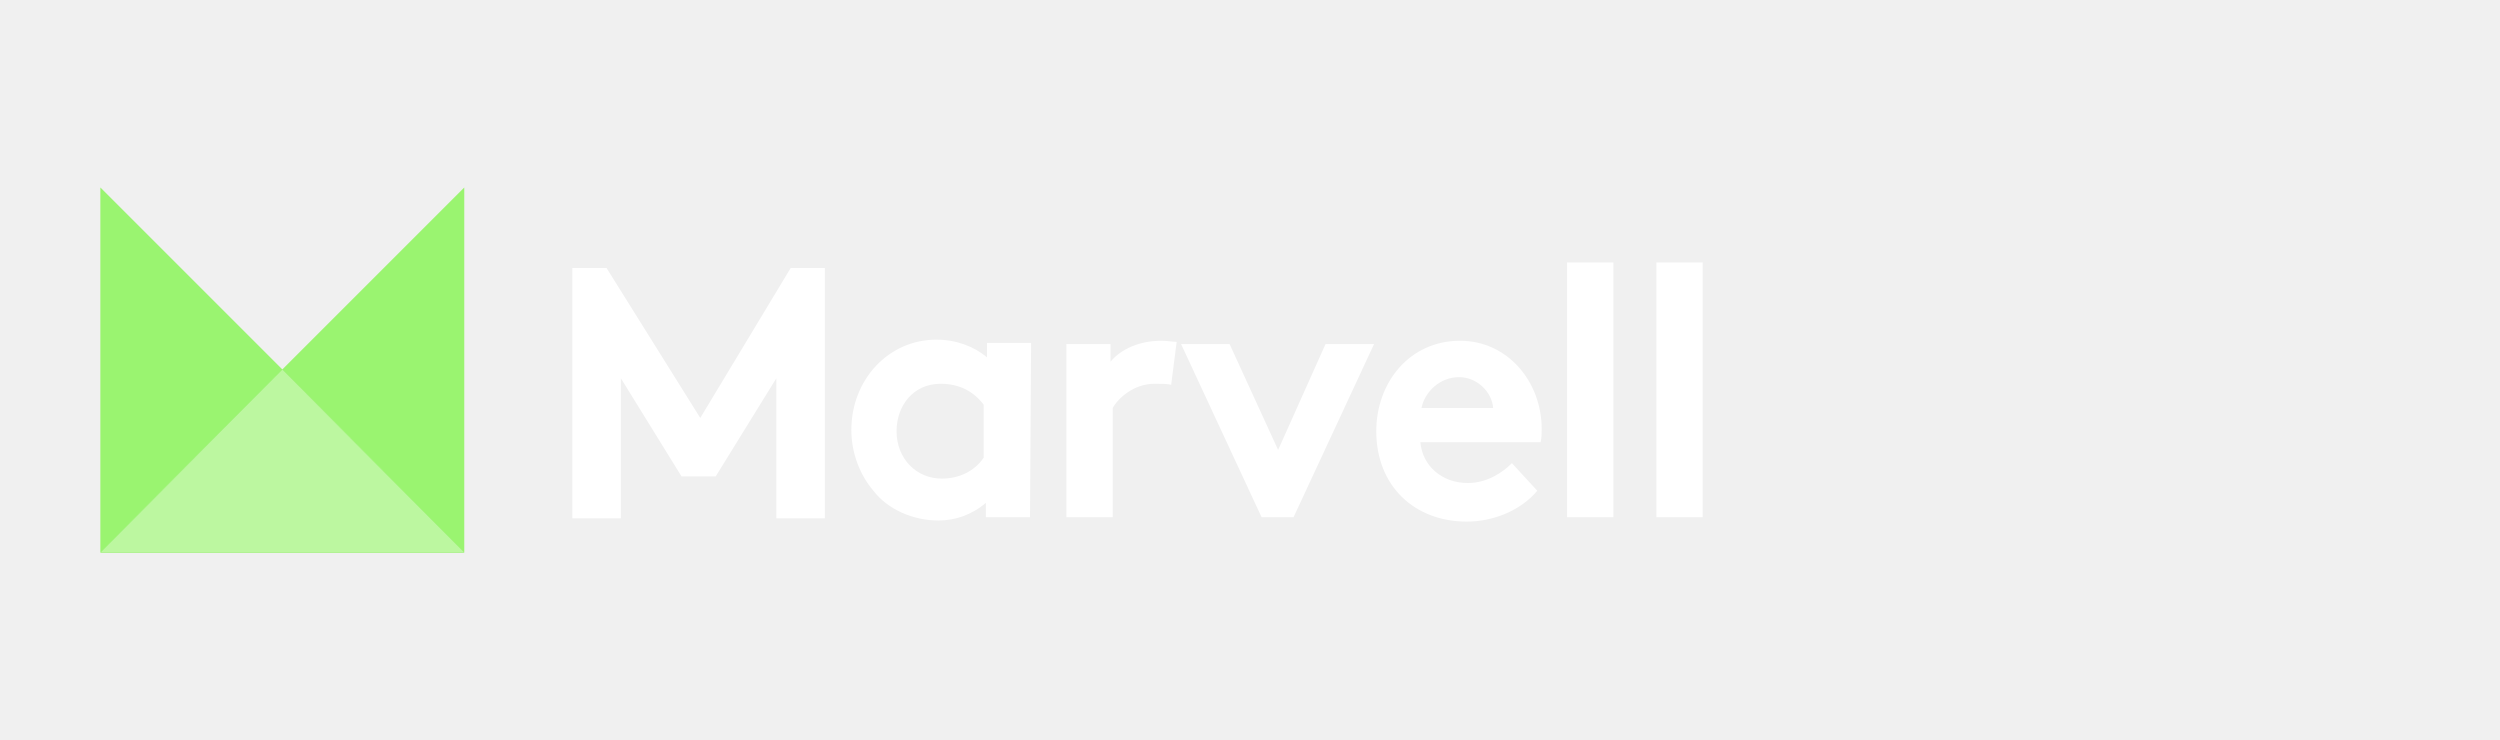
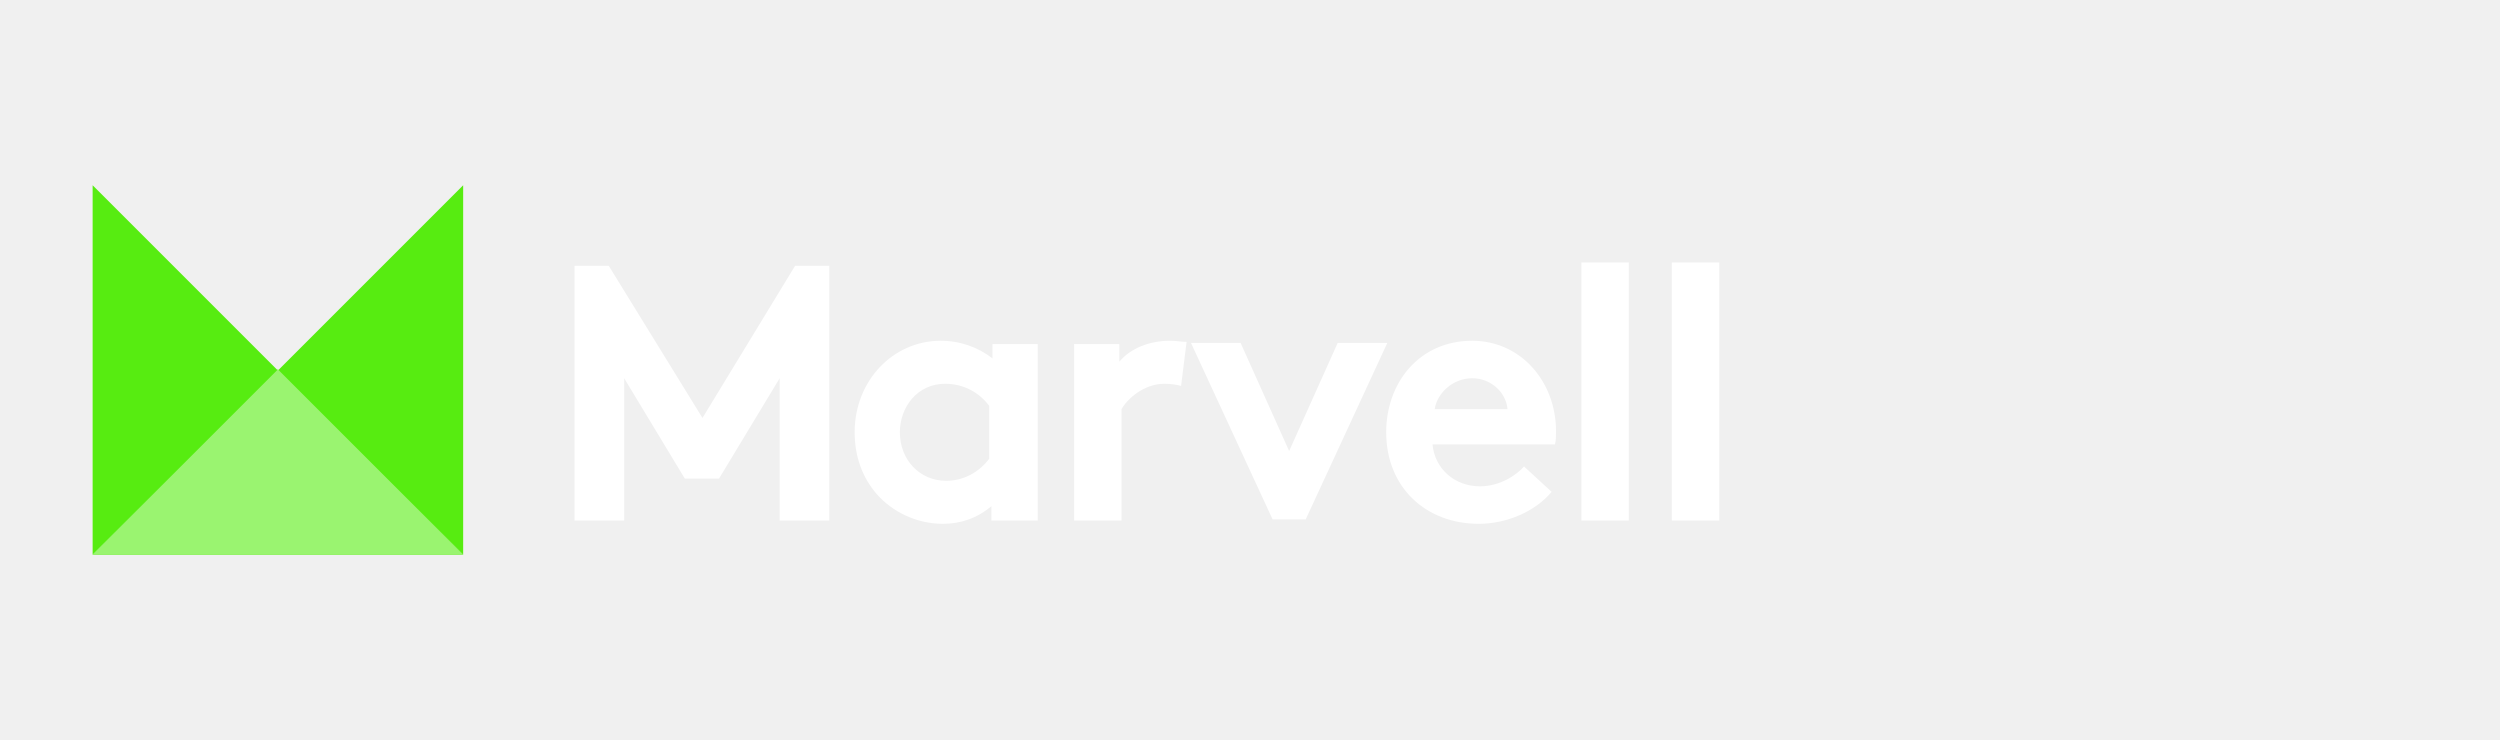
<svg xmlns="http://www.w3.org/2000/svg" version="1.1" id="Layer_1" x="0px" y="0px" viewBox="-236 317.9 226.7 67.1" style="enable-background:new -236 317.9 226.7 67.1;" xml:space="preserve">
  <style type="text/css">
	.st0{display:none;}
	.st1{fill:#FFFFFF;}
- 	.st2{fill:#9AF470;}
- 	.st3{fill:#57EC11;}
- 	.st4{fill:#BCF7A0;}
+ 	.st2{fill:#57EC11;}
+ 	.st3{fill:#9AF470;}
</style>
  <g id="Layer_1_1_" class="st0">
</g>
  <g id="Layer_2">
</g>
-   <g id="XMLID_264_">
-     <path id="XMLID_324_" class="st1" d="M-172.5,355.8l8.2-13.6h3.1v22.7h-4.4v-12.7l-5.5,8.9h-3.1l-5.5-8.9v12.7h-4.4v-22.7h3.1   L-172.5,355.8z" />
-     <path id="XMLID_321_" class="st1" d="M-142.6,364.8h-4v-1.3c-1.3,1.1-2.8,1.6-4.3,1.6c-2.3,0-4.6-1-5.9-2.7c-1.2-1.4-2-3.4-2-5.5   c0-4.6,3.4-8.2,7.7-8.2c1.8,0,3.4,0.6,4.6,1.6v-1.3h4L-142.6,364.8L-142.6,364.8z M-146.8,354.6c-0.9-1.2-2.2-1.9-3.9-1.9   c-2.5,0-4,2-4,4.3c0,2.5,1.8,4.3,4.1,4.3c1.6,0,3-0.7,3.8-1.9V354.6z" />
-     <path id="XMLID_319_" class="st1" d="M-129.8,352.8c-0.3-0.1-0.9-0.1-1.5-0.1c-1.9,0-3.3,1.3-3.8,2.2v9.9h-4.2v-15.7h4v1.6   c1-1.2,2.7-1.9,4.6-1.9c0.6,0,1,0.1,1.4,0.1L-129.8,352.8z" />
-     <path id="XMLID_317_" class="st1" d="M-120.1,358.7l4.3-9.6h4.4l-7.3,15.7h-2.9l-7.3-15.7h4.4L-120.1,358.7z" />
-     <path id="XMLID_308_" class="st1" d="M-96.6,362.4c-1.5,1.8-4,2.8-6.4,2.8c-4.7,0-8.2-3.2-8.2-8.2c0-4.4,3-8.2,7.6-8.2   c4.3,0,7.4,3.7,7.4,8c0,0.4,0,0.8-0.1,1.2h-10.9c0.2,2.2,2,3.7,4.3,3.7c1.8,0,3.2-1,4-1.8L-96.6,362.4z M-100.6,354.9   c-0.1-1.4-1.4-2.8-3.1-2.8s-3.1,1.3-3.4,2.8H-100.6z" />
-     <path id="XMLID_306_" class="st1" d="M-89.7,364.8h-4.2v-23.1h4.2V364.8z" />
-     <path id="XMLID_304_" class="st1" d="M-81.6,364.8h-4.2v-23.1h4.2V364.8z" />
+   <g id="XMLID_5_">
+     <path id="XMLID_12_" class="st1" d="M-172.3,355.8l8.4-13.8h3.1v23.1h-4.5v-12.9l-5.5,9.1h-3.1l-5.5-9.1v12.9h-4.5V342h3.1   L-172.3,355.8z" />
+     <path id="XMLID_11_" class="st1" d="M-142,365.1h-4.1v-1.3c-1.3,1.1-2.8,1.6-4.4,1.6c-2.4,0-4.6-1.1-6-2.7c-1.3-1.5-2-3.4-2-5.6   c0-4.7,3.5-8.3,7.8-8.3c1.8,0,3.4,0.6,4.7,1.6v-1.3h4.1V365.1z M-146.3,354.7c-0.9-1.2-2.3-2-4-2c-2.5,0-4.1,2.1-4.1,4.4   c0,2.5,1.8,4.4,4.2,4.4c1.6,0,3-0.8,3.9-2V354.7z" />
+     <path id="XMLID_10_" class="st1" d="M-128.9,352.9c-0.3-0.1-0.9-0.2-1.5-0.2c-1.9,0-3.4,1.4-3.9,2.3v10.1h-4.3v-16h4.1v1.6   c1-1.2,2.7-1.9,4.6-1.9c0.6,0,1,0.1,1.5,0.1L-128.9,352.9z" />
+     <path id="XMLID_9_" class="st1" d="M-119.1,358.8l4.4-9.8h4.5l-7.4,16h-3l-7.4-16h4.5L-119.1,358.8z" />
+     <path id="XMLID_8_" class="st1" d="M-95.3,362.5c-1.5,1.8-4.1,2.9-6.6,2.9c-4.8,0-8.4-3.3-8.4-8.3c0-4.5,3-8.3,7.8-8.3   c4.4,0,7.6,3.7,7.6,8.2c0,0.4,0,0.9-0.1,1.2h-11.1c0.2,2.2,2,3.8,4.3,3.8c1.8,0,3.3-1,4-1.8L-95.3,362.5z M-99.3,355   c-0.1-1.4-1.4-2.8-3.2-2.8c-1.8,0-3.2,1.4-3.4,2.8H-99.3z" />
+     <path id="XMLID_7_" class="st1" d="M-88.3,365.1h-4.3v-23.4h4.3V365.1z" />
+     <path id="XMLID_6_" class="st1" d="M-80.1,365.1h-4.3v-23.4h4.3V365.1z" />
  </g>
-   <polygon id="XMLID_262_" class="st2" points="-193.9,368 -210.4,351.4 -193.9,334.9 -193.9,351.4 " />
-   <polygon id="XMLID_260_" class="st2" points="-226.9,368 -210.4,351.4 -226.9,334.9 -226.9,351.4 " />
-   <polygon id="XMLID_259_" class="st3" points="-193.9,368 -210.4,351.4 -226.9,368 -210.4,368 " />
-   <polygon id="XMLID_258_" class="st4" points="-193.9,368 -210.4,351.4 -226.9,368 -210.4,368 " />
+   <polygon id="XMLID_4_" class="st2" points="-194,368.2 -210.8,351.5 -194,334.7 -194,351.5 " />
+   <polygon id="XMLID_3_" class="st2" points="-227.6,368.2 -210.8,351.5 -227.6,334.7 -227.6,351.5 " />
+   <polygon id="XMLID_2_" class="st2" points="-194,368.2 -210.8,351.4 -227.6,368.2 -210.8,368.2 " />
+   <polygon id="XMLID_1_" class="st3" points="-194,368.2 -210.8,351.4 -227.6,368.2 -210.8,368.2 " />
</svg>
